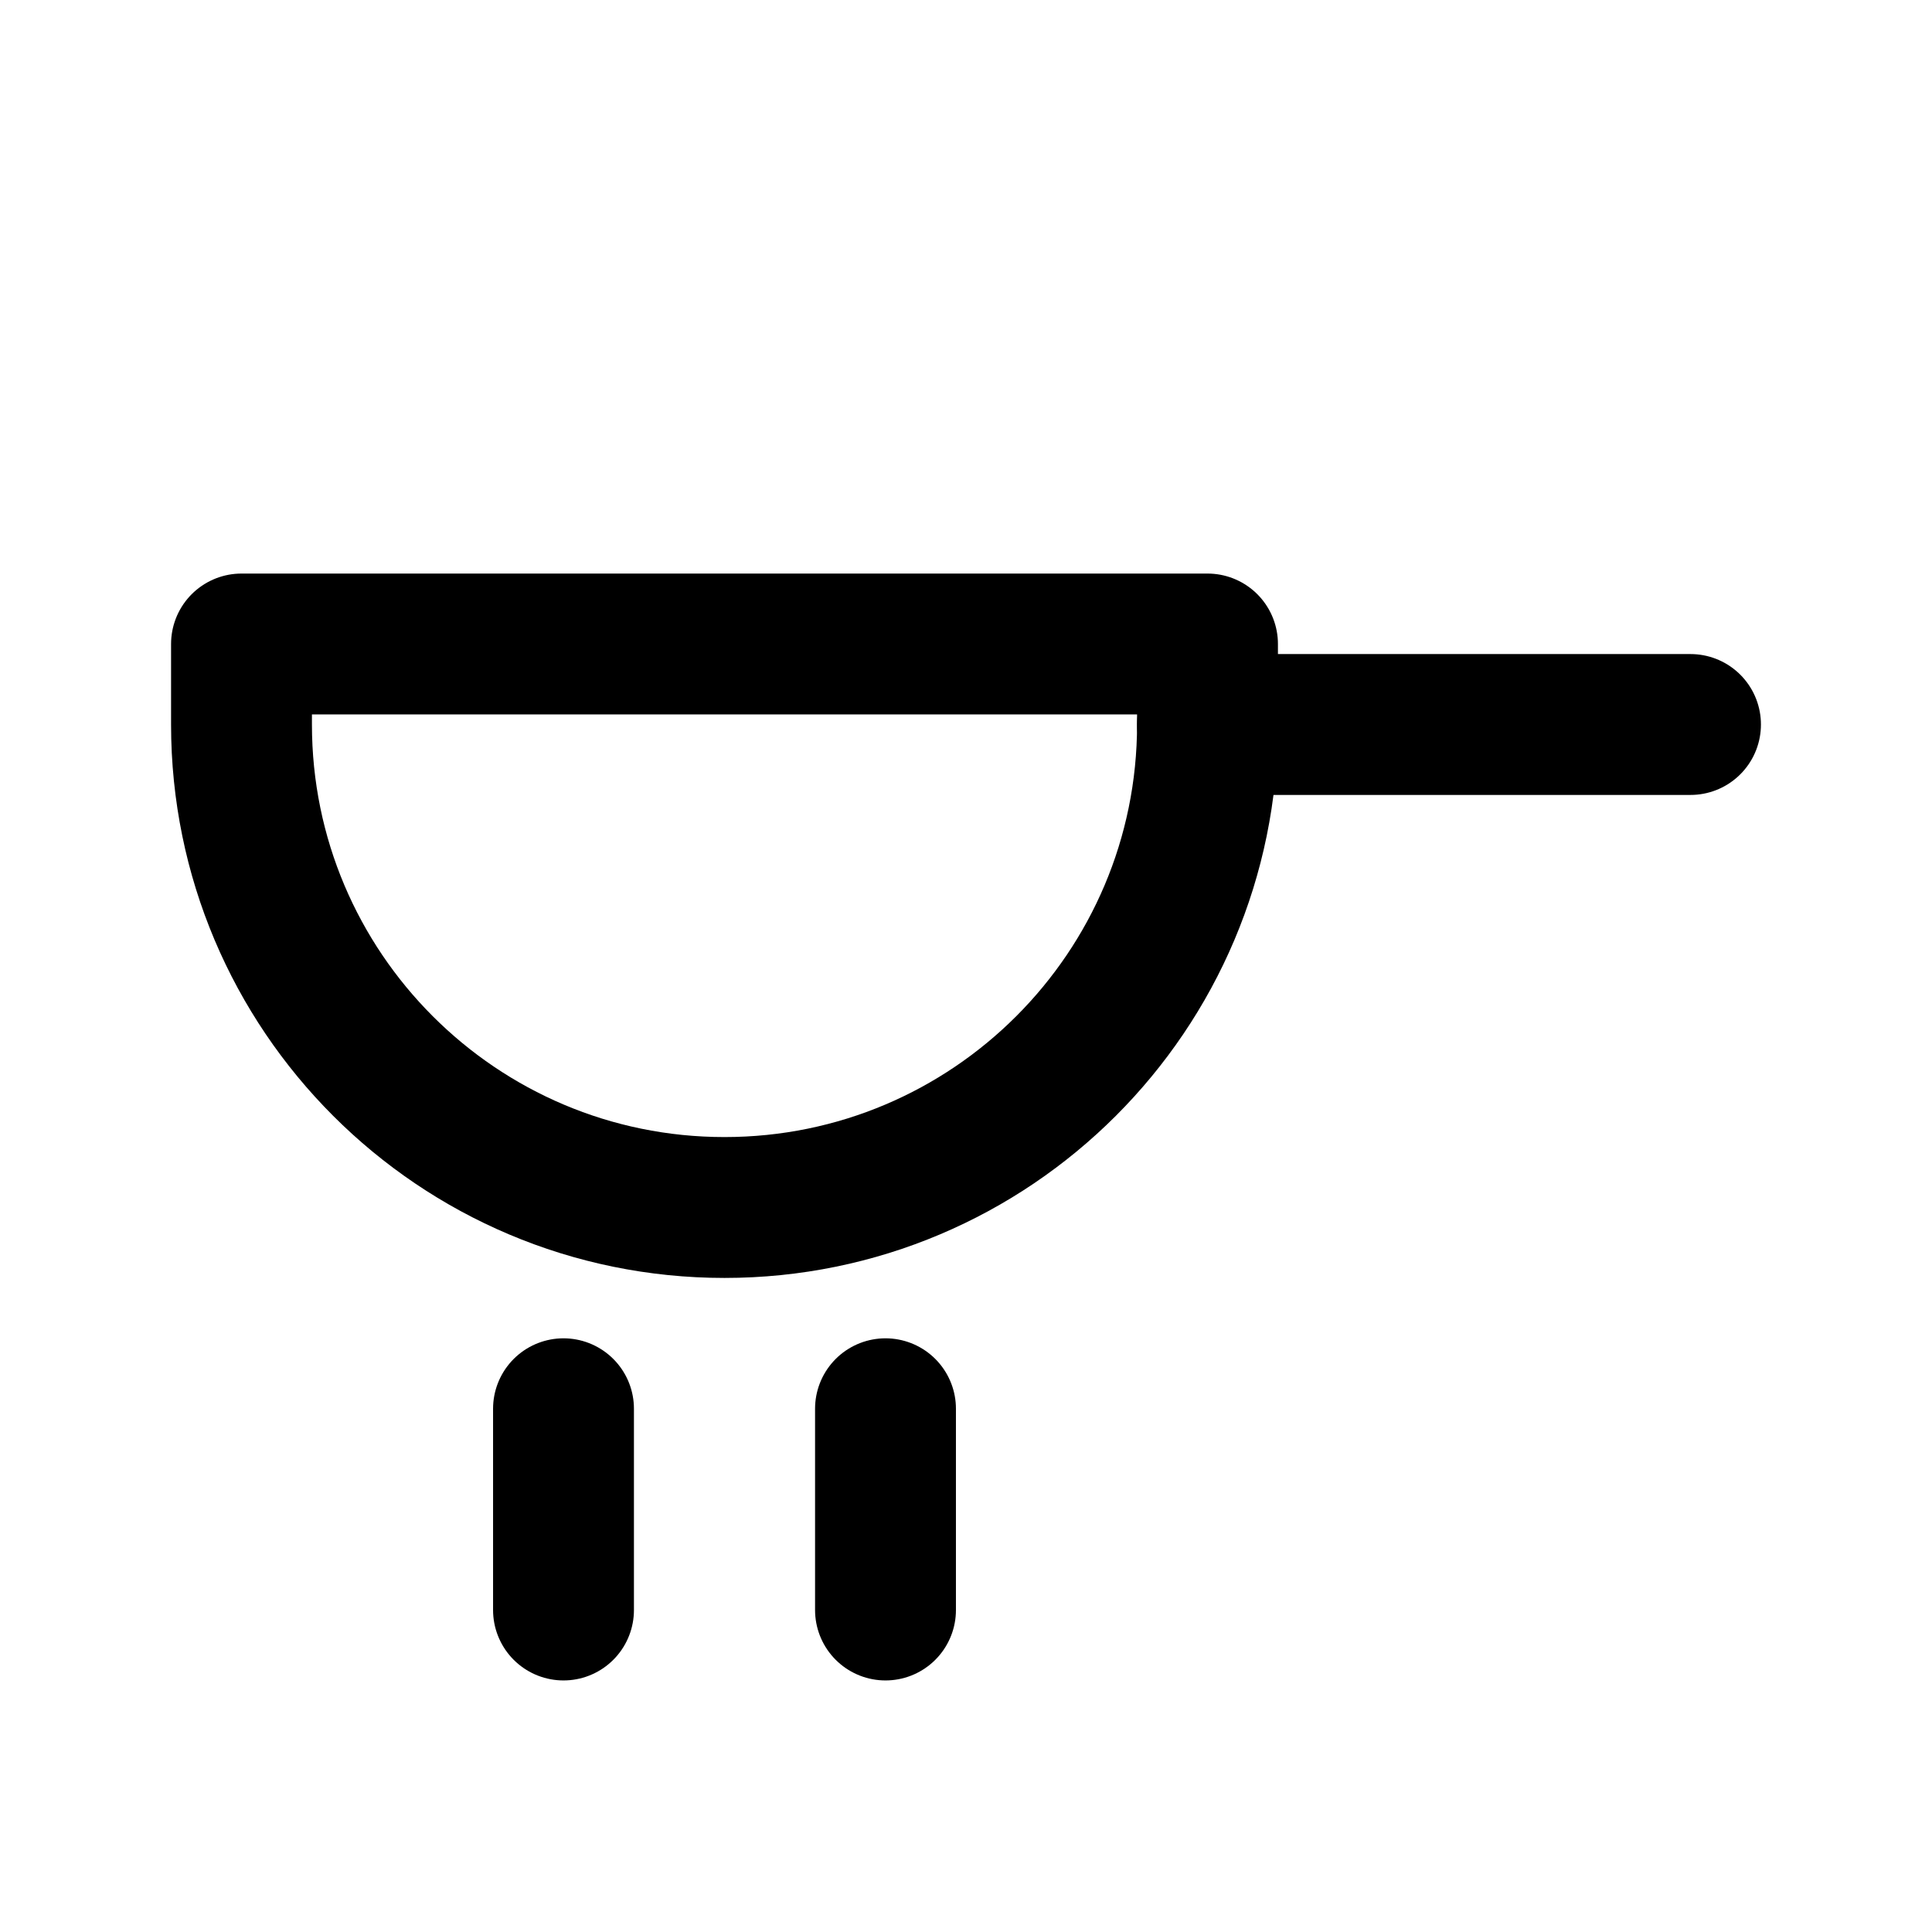
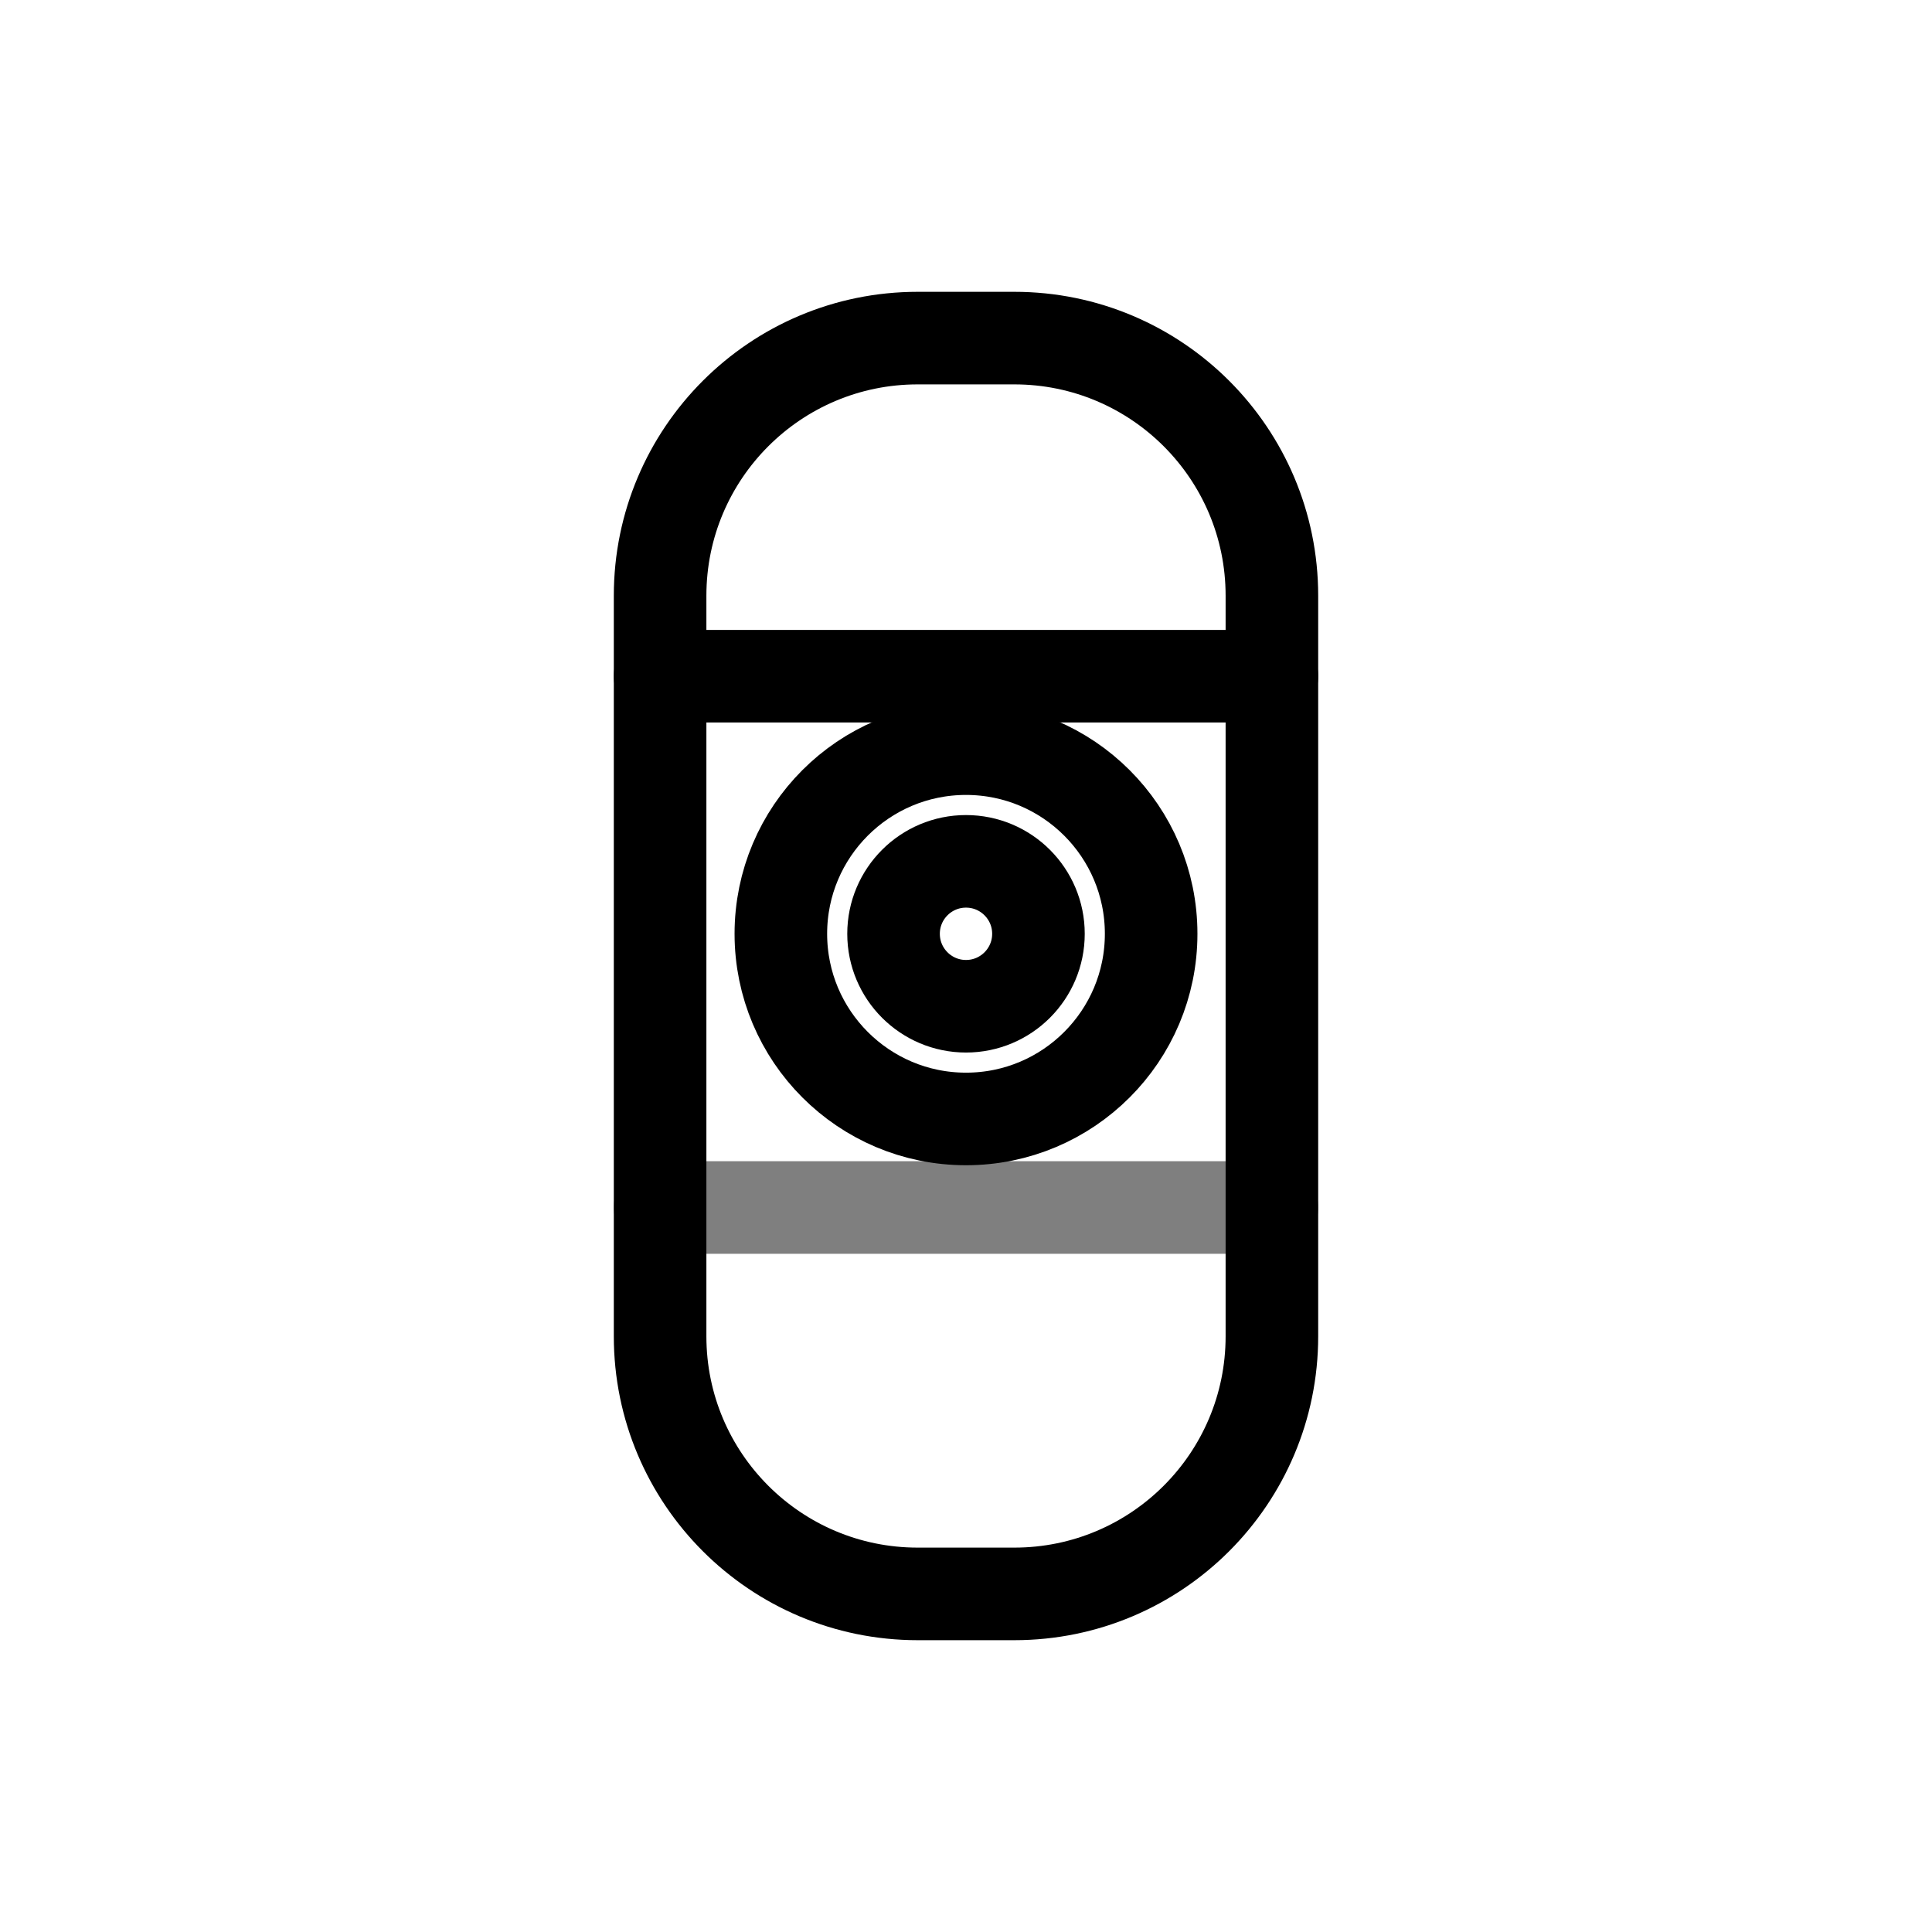
- <svg xmlns="http://www.w3.org/2000/svg" viewBox="0 0 24 24" fill="none" stroke="currentColor" stroke-width="1.75" stroke-linecap="round" stroke-linejoin="round">
-   <path d="M3 8h12v1a6 6 0 0 1-12 0z" />
-   <path d="M15 9h6" />
-   <path d="M7 17.5V20" />
-   <path d="M11 17.5V20" />
+ <svg xmlns="http://www.w3.org/2000/svg" viewBox="0 0 24 24" fill="none" stroke="currentColor" stroke-width="1.15" stroke-linecap="round" stroke-linejoin="round">
+   <rect x="8.2" y="4.2" width="7.6" height="15.6" rx="3.2" />
+   <circle cx="12" cy="11.6" r="2.3" />
+   <circle cx="12" cy="11.6" r=".9" />
+   <path d="M8.2 8.4h7.6" />
+   <path d="M8.2 15h7.6" opacity=".5" />
</svg>
